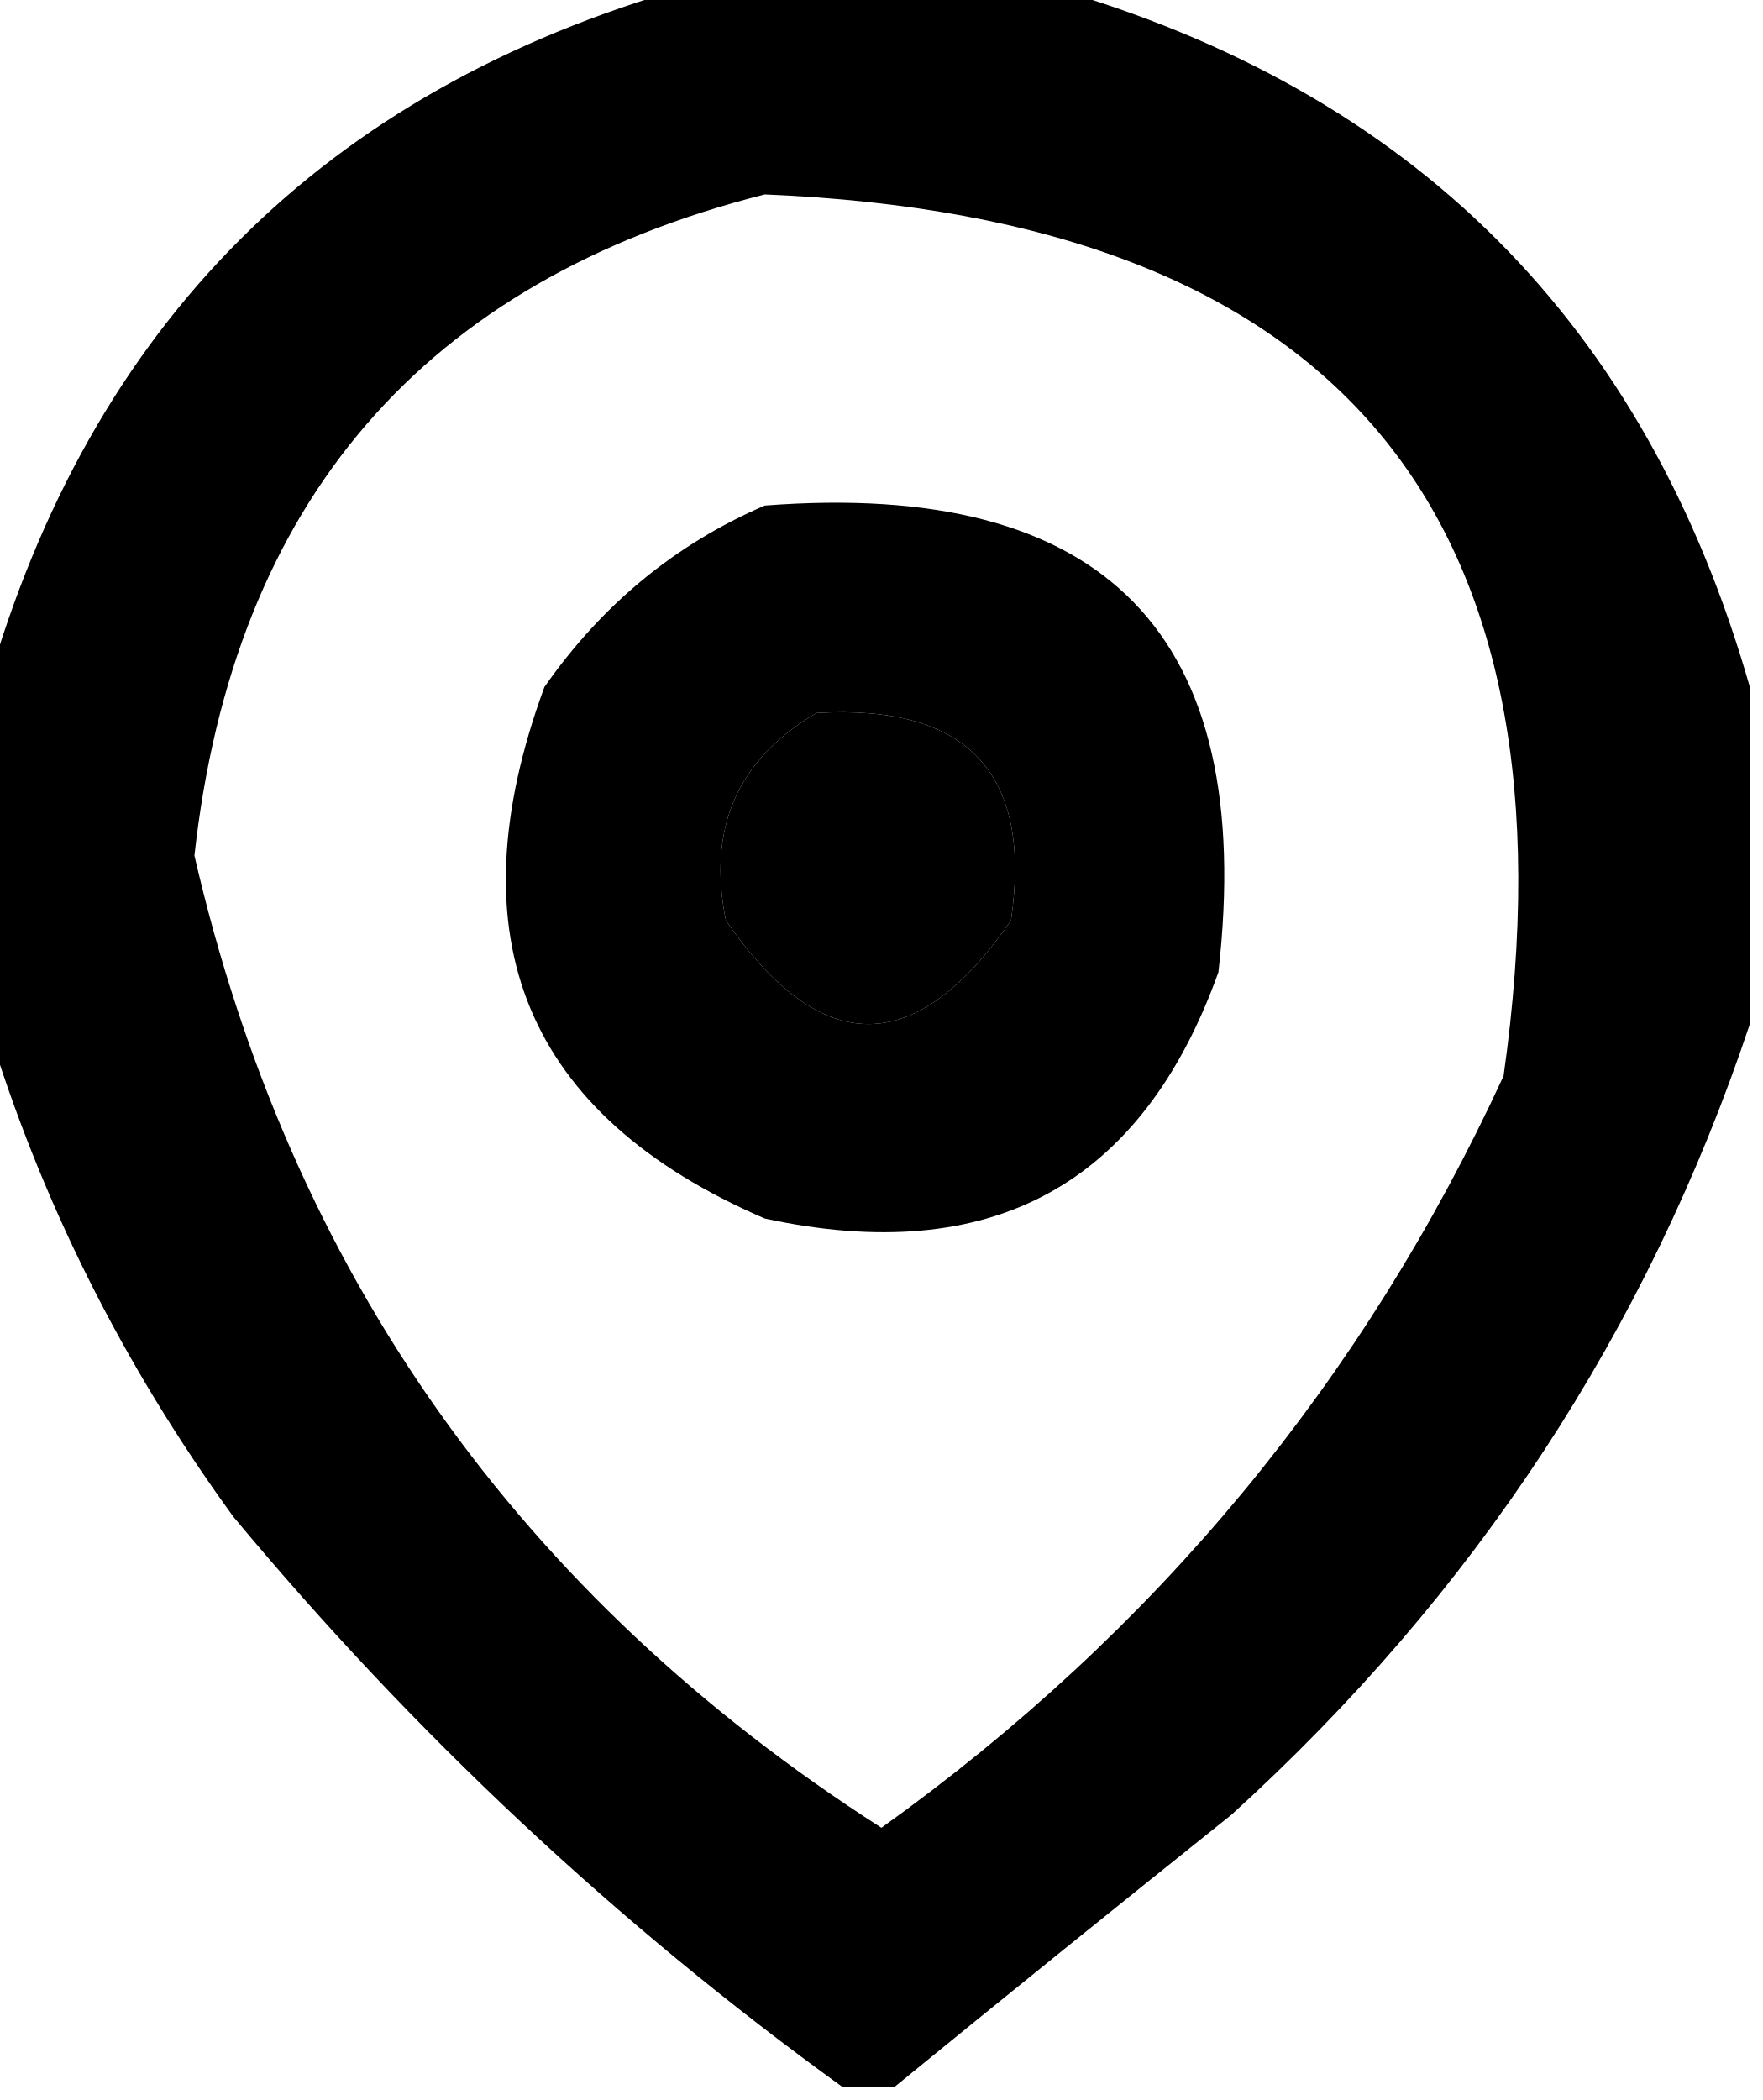
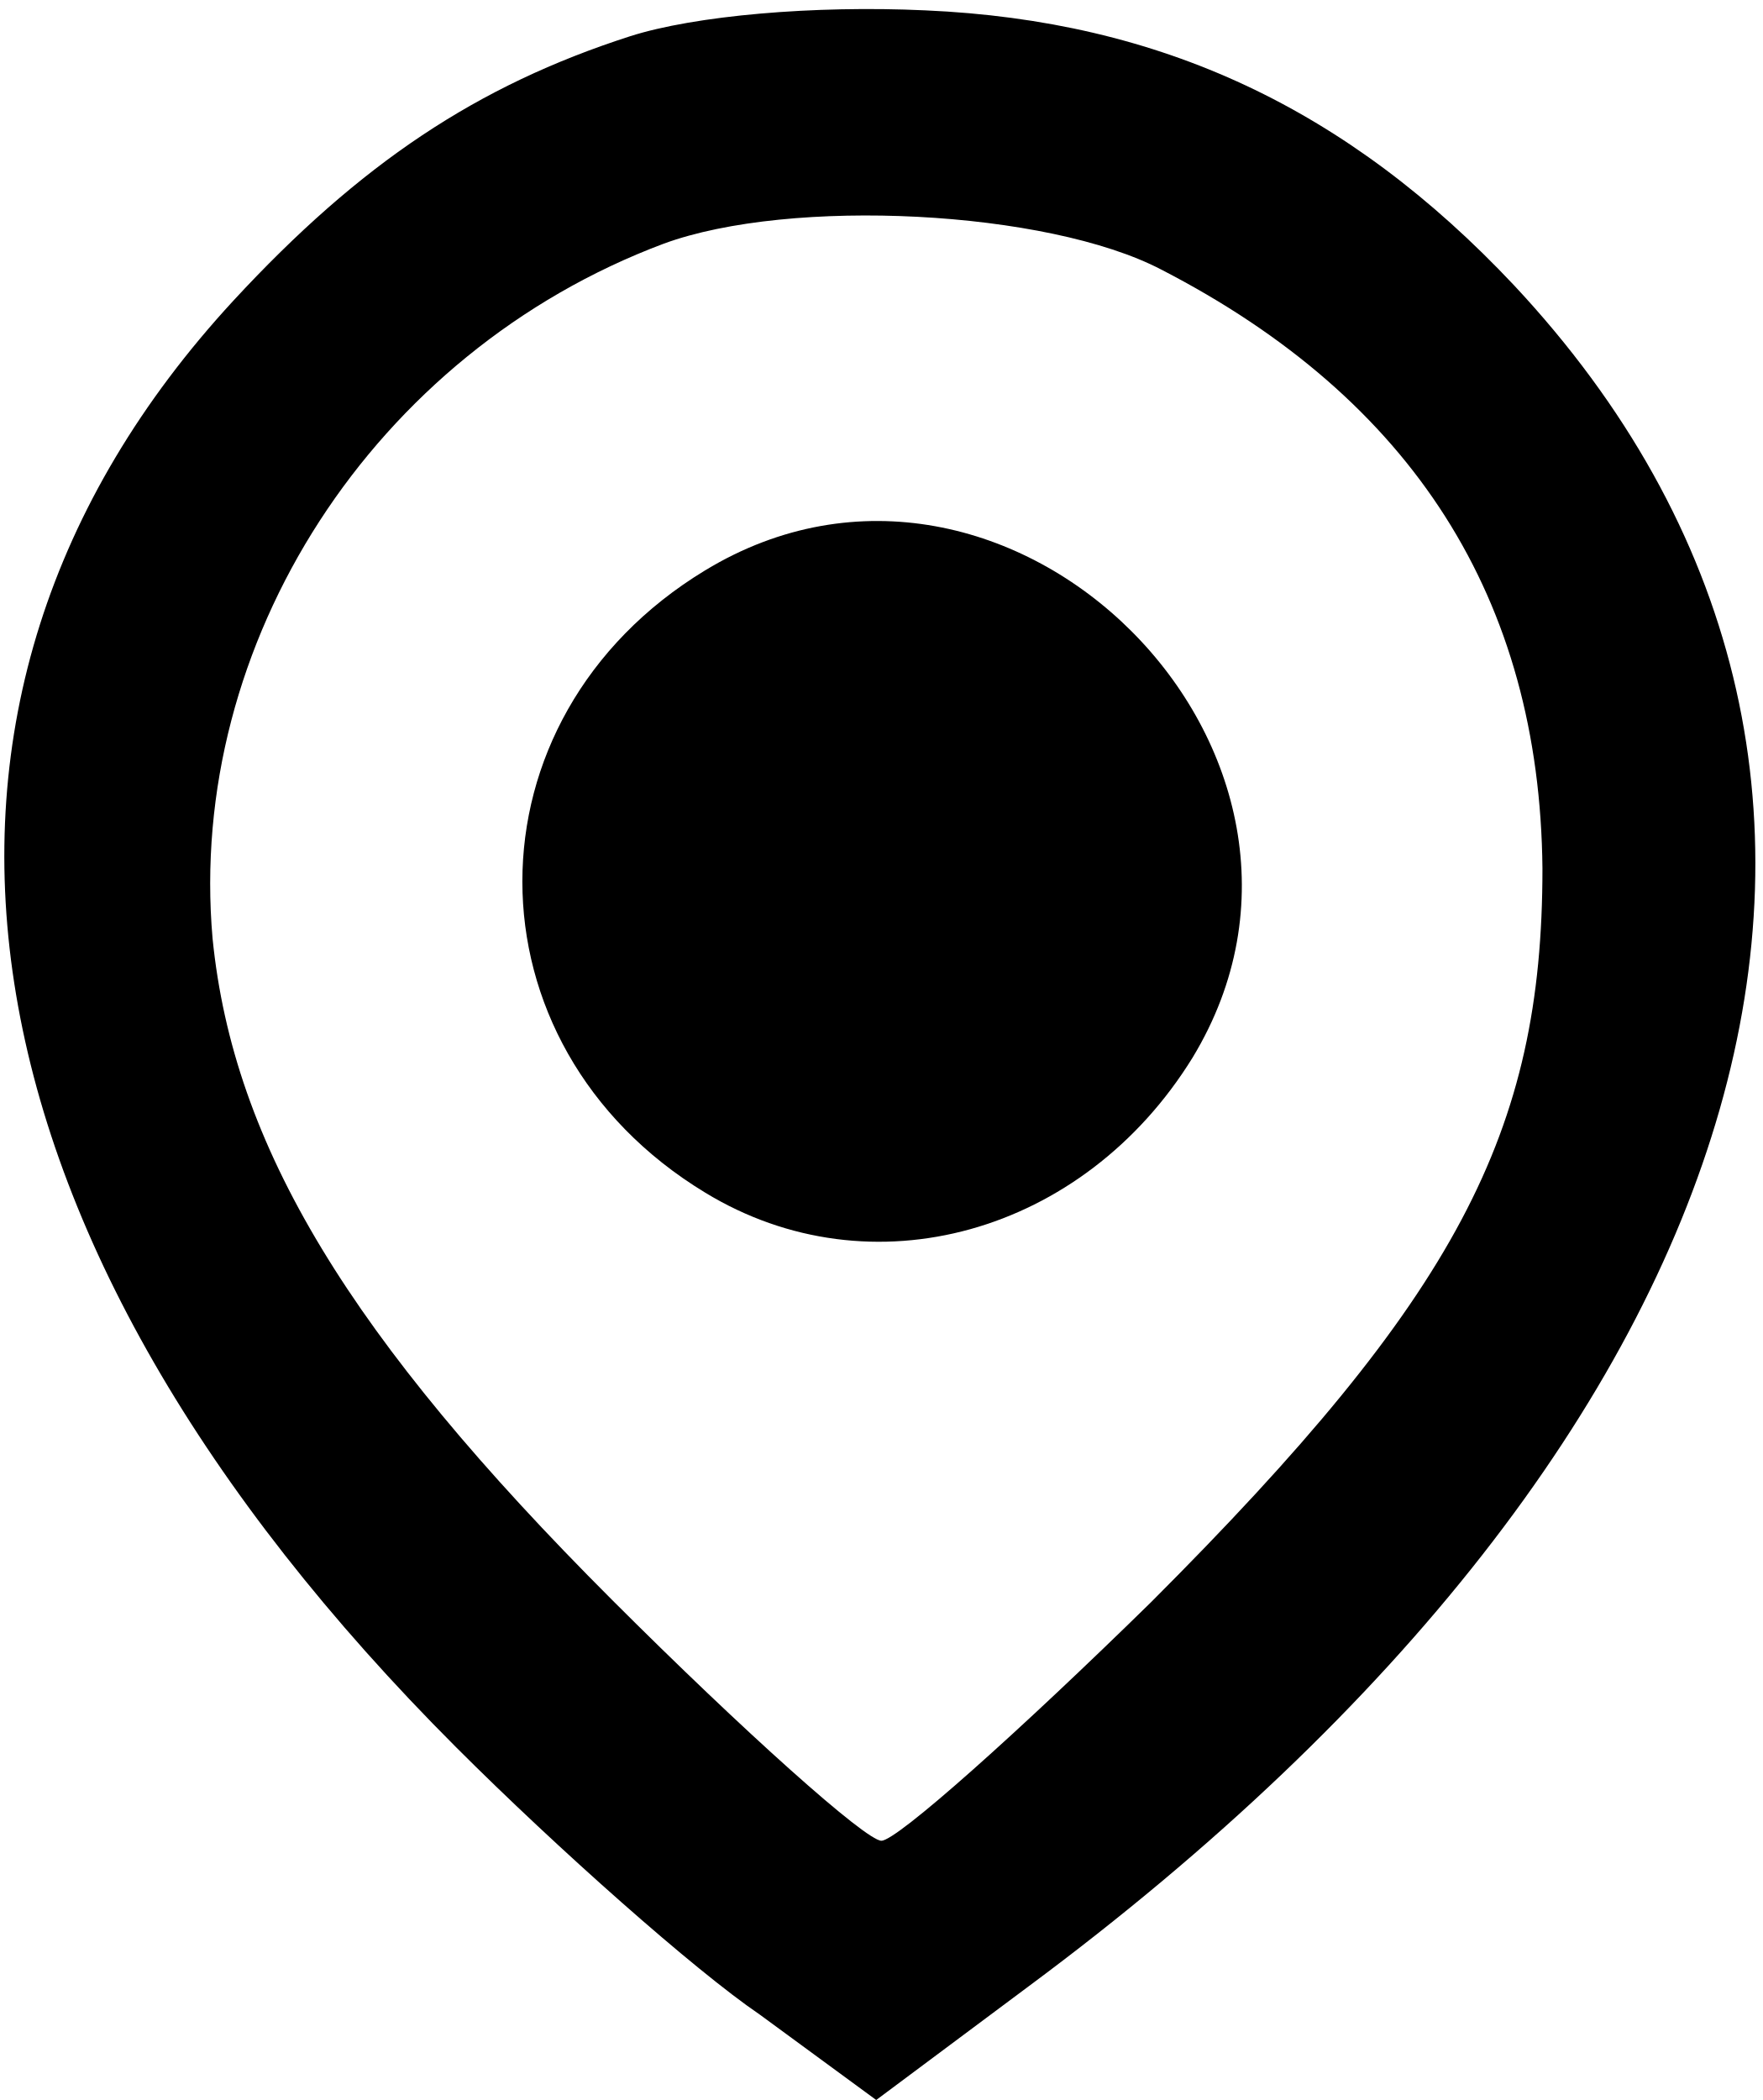
- <svg xmlns="http://www.w3.org/2000/svg" version="1.1" width="68px" height="81px" style="shape-rendering:geometricPrecision; text-rendering:geometricPrecision; image-rendering:optimizeQuality; fill-rule:evenodd; clip-rule:evenodd">
-   <g>
-     <path style="opacity:1" fill="currentColor" d="M 26.5,-0.5 C 31.167,-0.5 35.833,-0.5 40.5,-0.5C 54.5,3.5 63.5,12.5 67.5,26.5C 67.5,30.833 67.5,35.167 67.5,39.5C 63.551,51.313 56.885,61.48 47.5,70C 43.097,73.519 38.763,77.019 34.5,80.5C 33.833,80.5 33.167,80.5 32.5,80.5C 23.799,74.208 15.966,66.875 9,58.5C 4.727,52.622 1.561,46.288 -0.5,39.5C -0.5,35.167 -0.5,30.833 -0.5,26.5C 3.5,12.5 12.5,3.5 26.5,-0.5 Z M 29.5,7.5 C 51.586,8.412 61.086,19.745 58,41.5C 52.582,53.256 44.582,62.923 34,70.5C 20.027,61.543 11.194,49.043 7.5,33C 9.011,19.331 16.344,10.831 29.5,7.5 Z M 31.5,27.5 C 37.33,27.16 39.83,29.827 39,35.5C 35.333,40.833 31.667,40.833 28,35.5C 27.279,31.946 28.446,29.28 31.5,27.5 Z" />
-   </g>
-   <g>
-     <path style="opacity:1" fill="currentColor" d="M 29.5,19.5 C 42.652,18.485 48.486,24.485 47,37.5C 44.053,45.721 38.22,48.888 29.5,47C 20.273,43.016 17.44,36.182 21,26.5C 23.217,23.323 26.05,20.989 29.5,19.5 Z M 31.5,27.5 C 28.446,29.28 27.279,31.946 28,35.5C 31.667,40.833 35.333,40.833 39,35.5C 39.83,29.827 37.33,27.16 31.5,27.5 Z" />
+ <svg xmlns="http://www.w3.org/2000/svg" version="1.0" width="68pt" height="81pt" viewBox="0 0 68 81" preserveAspectRatio="xMidYMid meet">
+   <g transform="translate(0,81) scale(0.1,-0.1)" fill="currentColor" stroke="none">
+     <path d="M243 796 c-59 -19 -104 -49 -153 -102 -143 -155 -111 -361 86 -558 39 -39 92 -86 117 -103 l45 -33 59 44 c287 213 361 470 187 656 -64 68 -136 102 -227 106 -43 2 -89 -2 -114 -10z m205 -90 c97 -50 146 -127 147 -231 0 -102 -33 -165 -151 -283 -51 -50 -98 -92 -104 -92 -6 0 -53 42 -104 93 -101 101 -146 175 -154 255 -10 114 62 226 174 268 49 18 148 13 192 -10z" />
+     <path d="M272 590 c-94 -57 -94 -183 0 -240 64 -39 146 -16 188 52 71 117 -71 259 -188 188z" />
  </g>
</svg>
